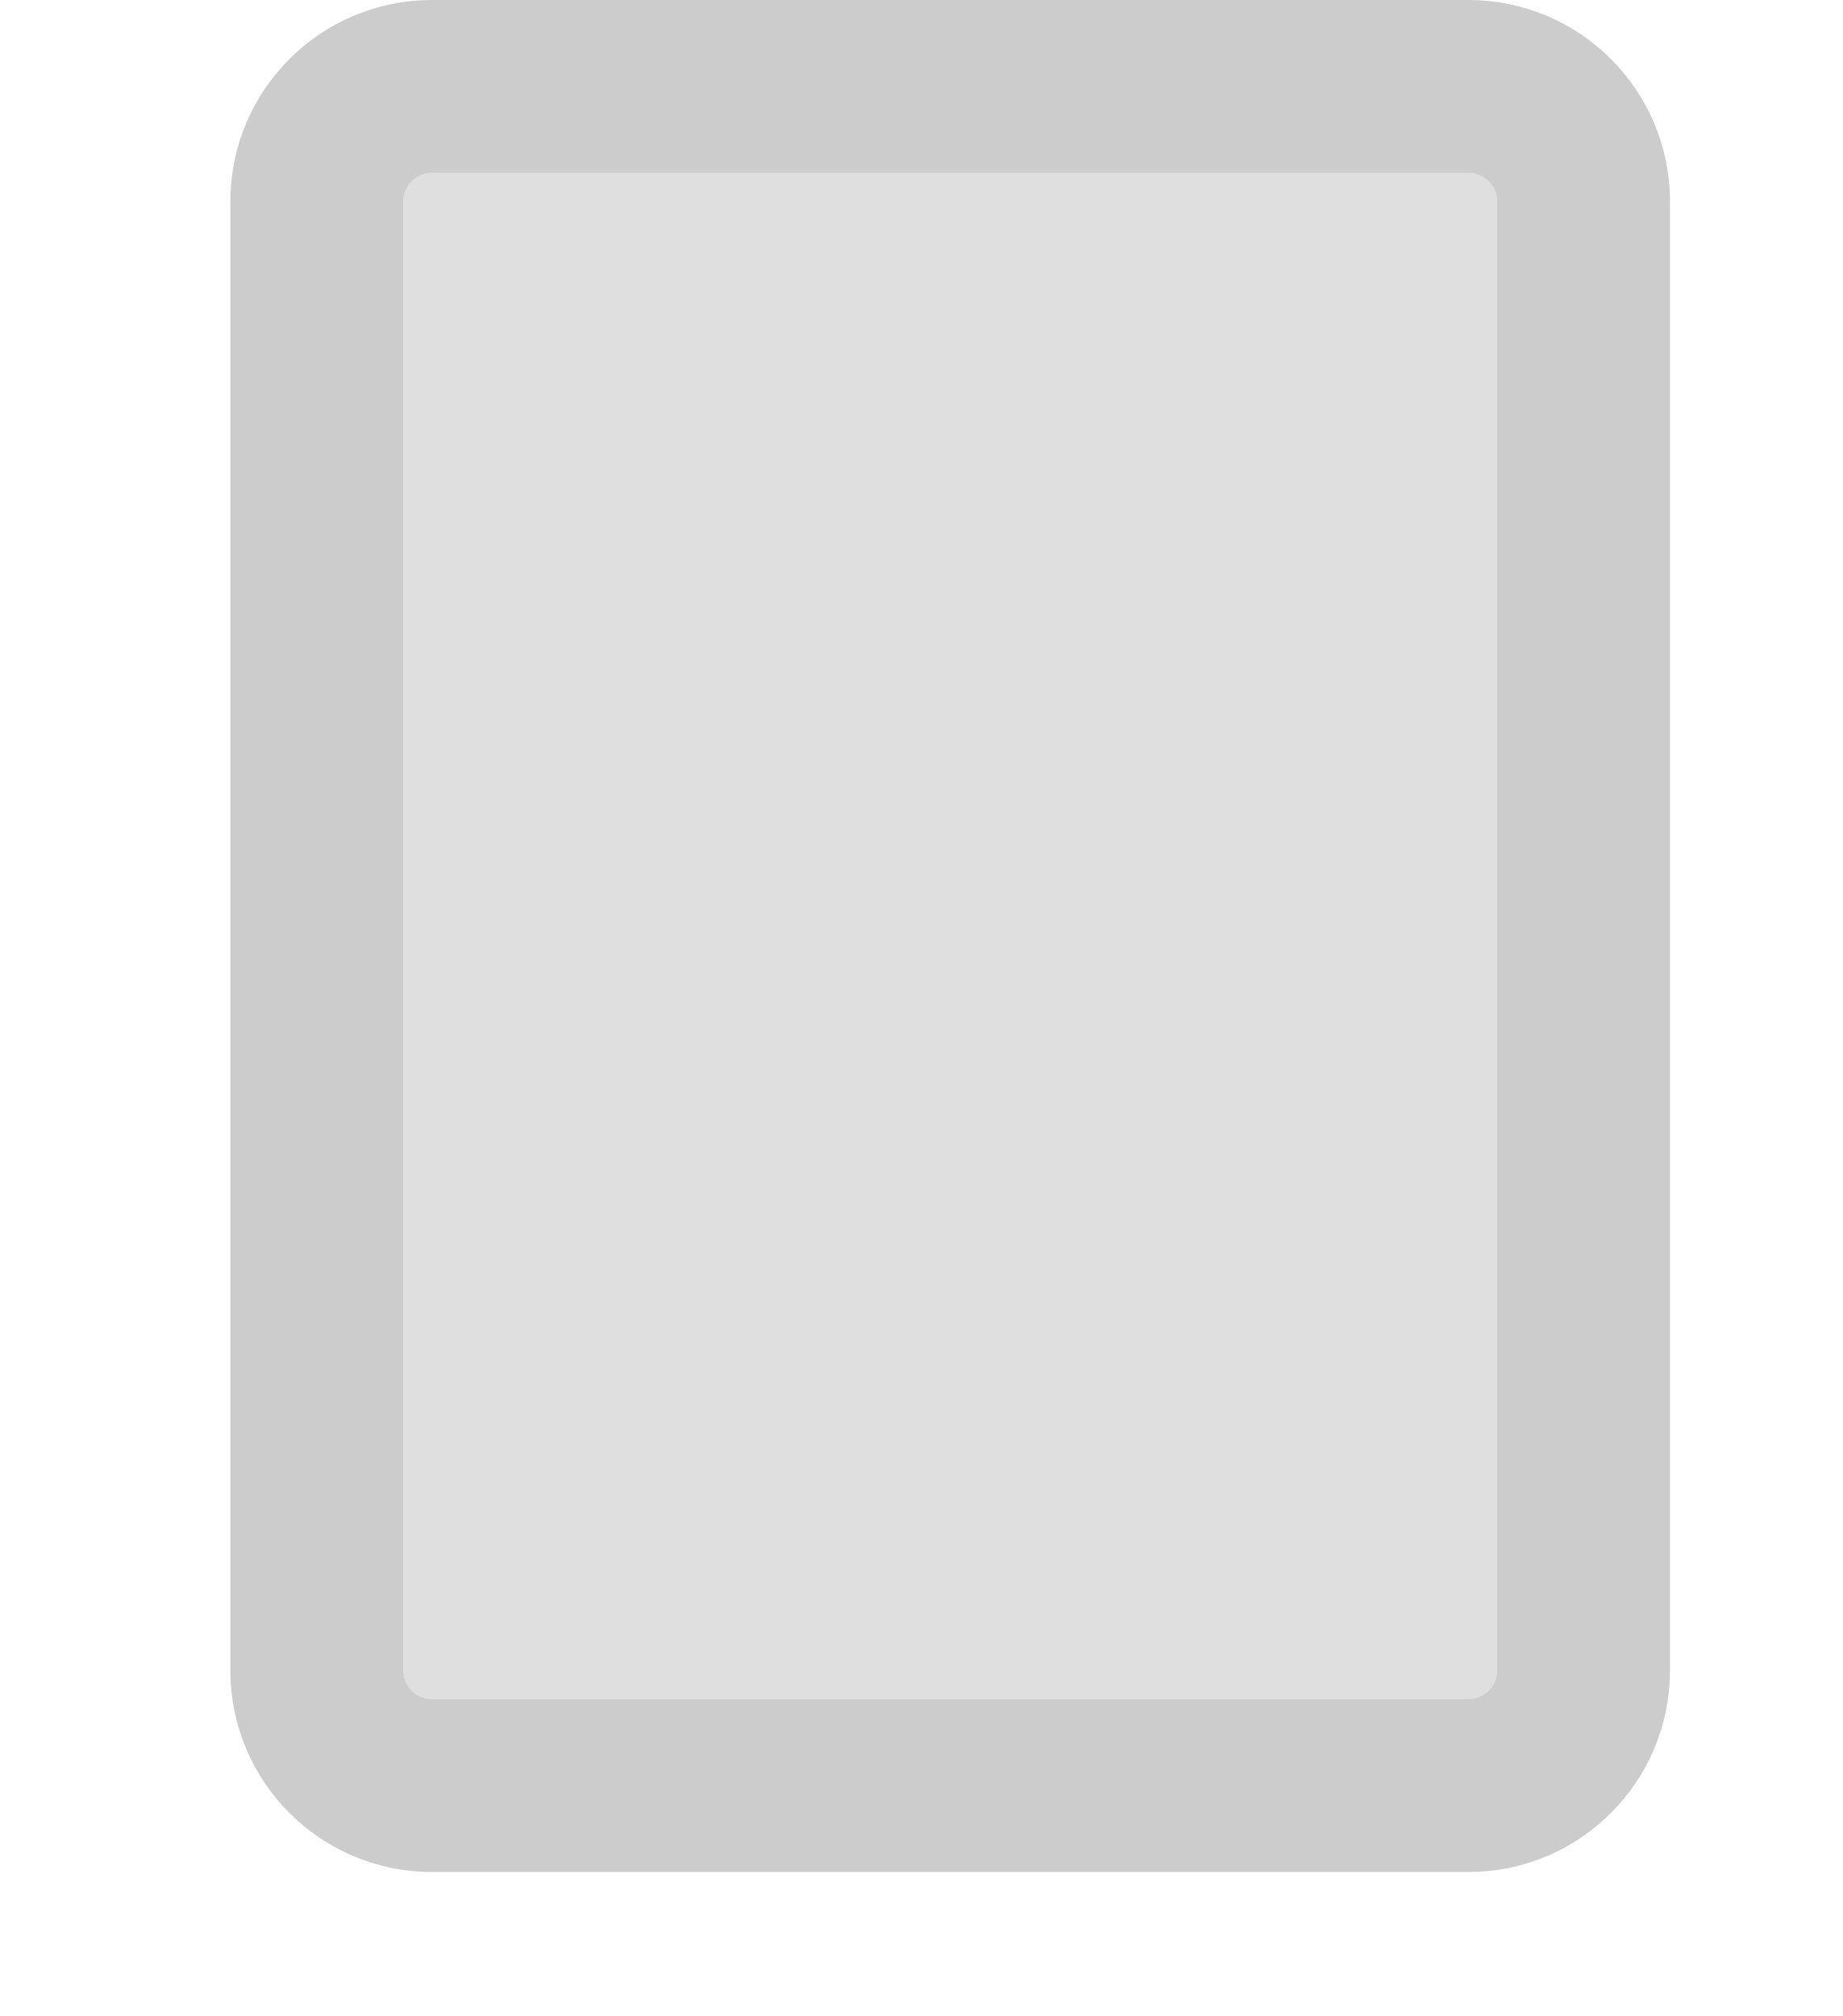
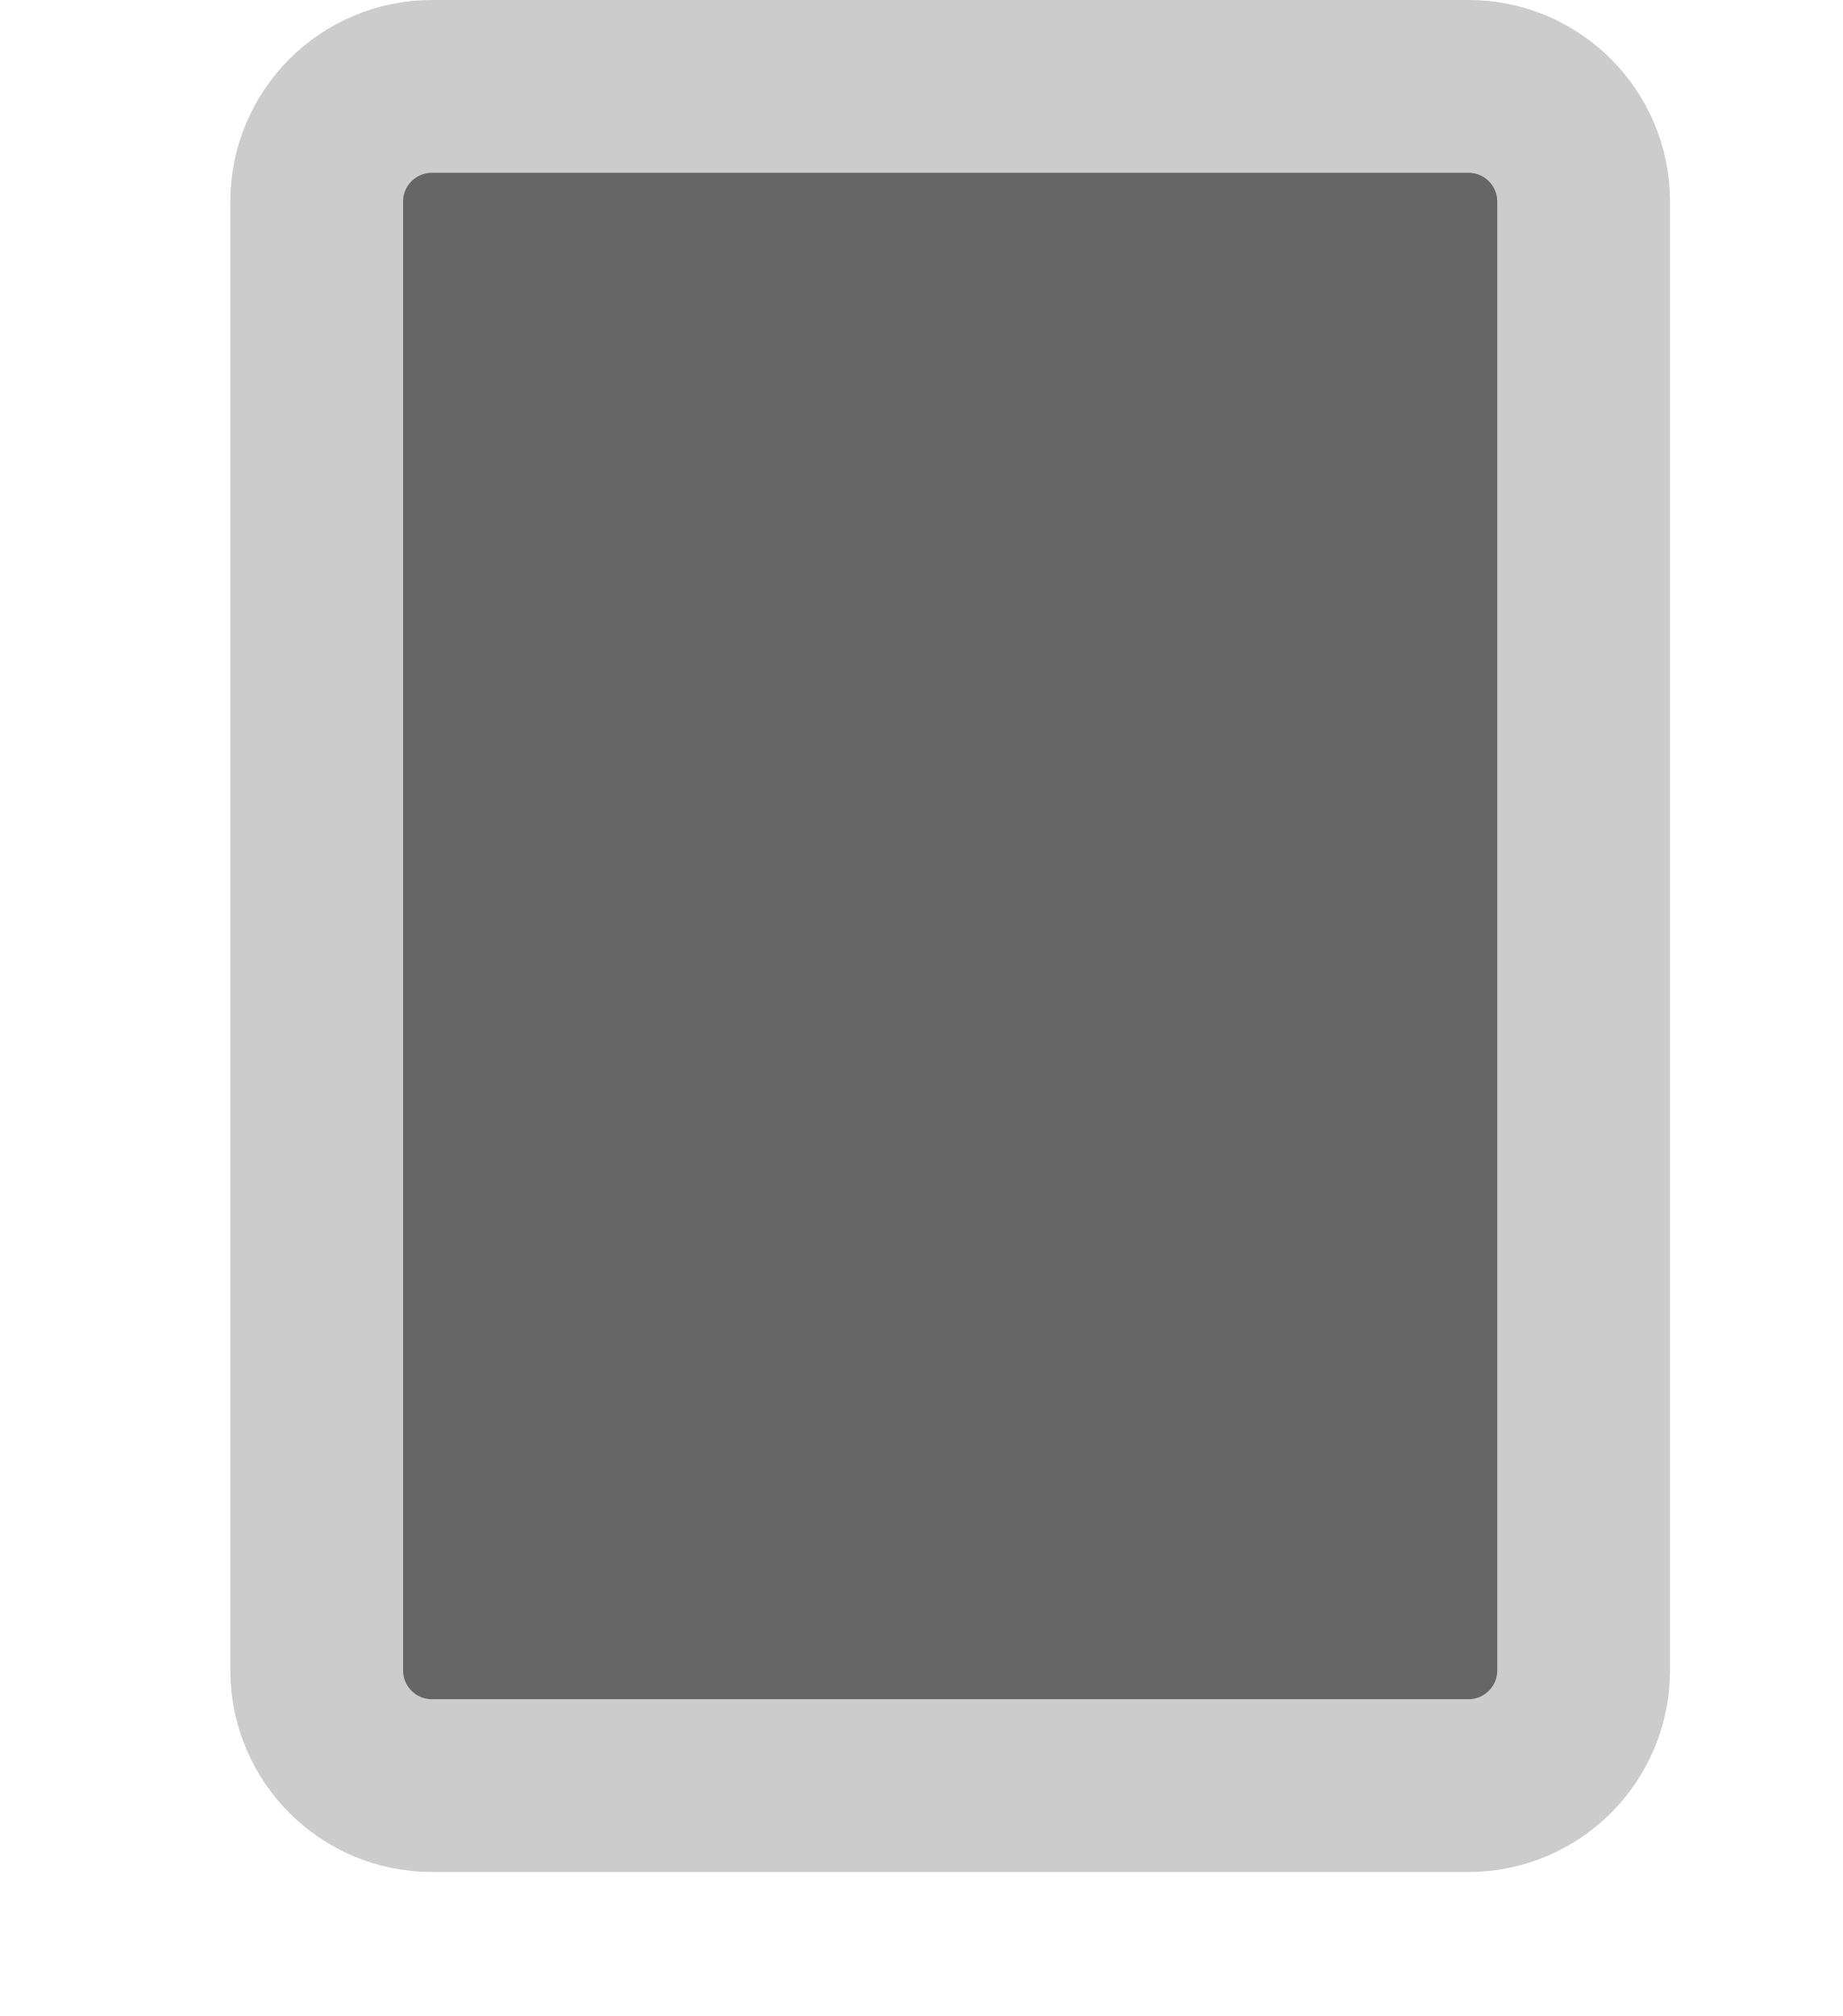
<svg xmlns="http://www.w3.org/2000/svg" aria-hidden="true" focusable="false" data-prefix="fas" data-icon="cogs" class="svg-inline--fa fa-cogs fa-w-20" role="img" viewBox="0 0 640 700" style="zoom: 1;">
-   <rect fill-opacity="50%" fill="#c1c1c1" x="110" y="30" width="440" height="590" stroke="#cccccc" stroke-width="60" rx="40" ry="40" />
+   <rect fill="#666666" x="110" y="30" width="440" height="590" stroke="#cccccc" stroke-width="60" rx="40" ry="40" />
</svg>
